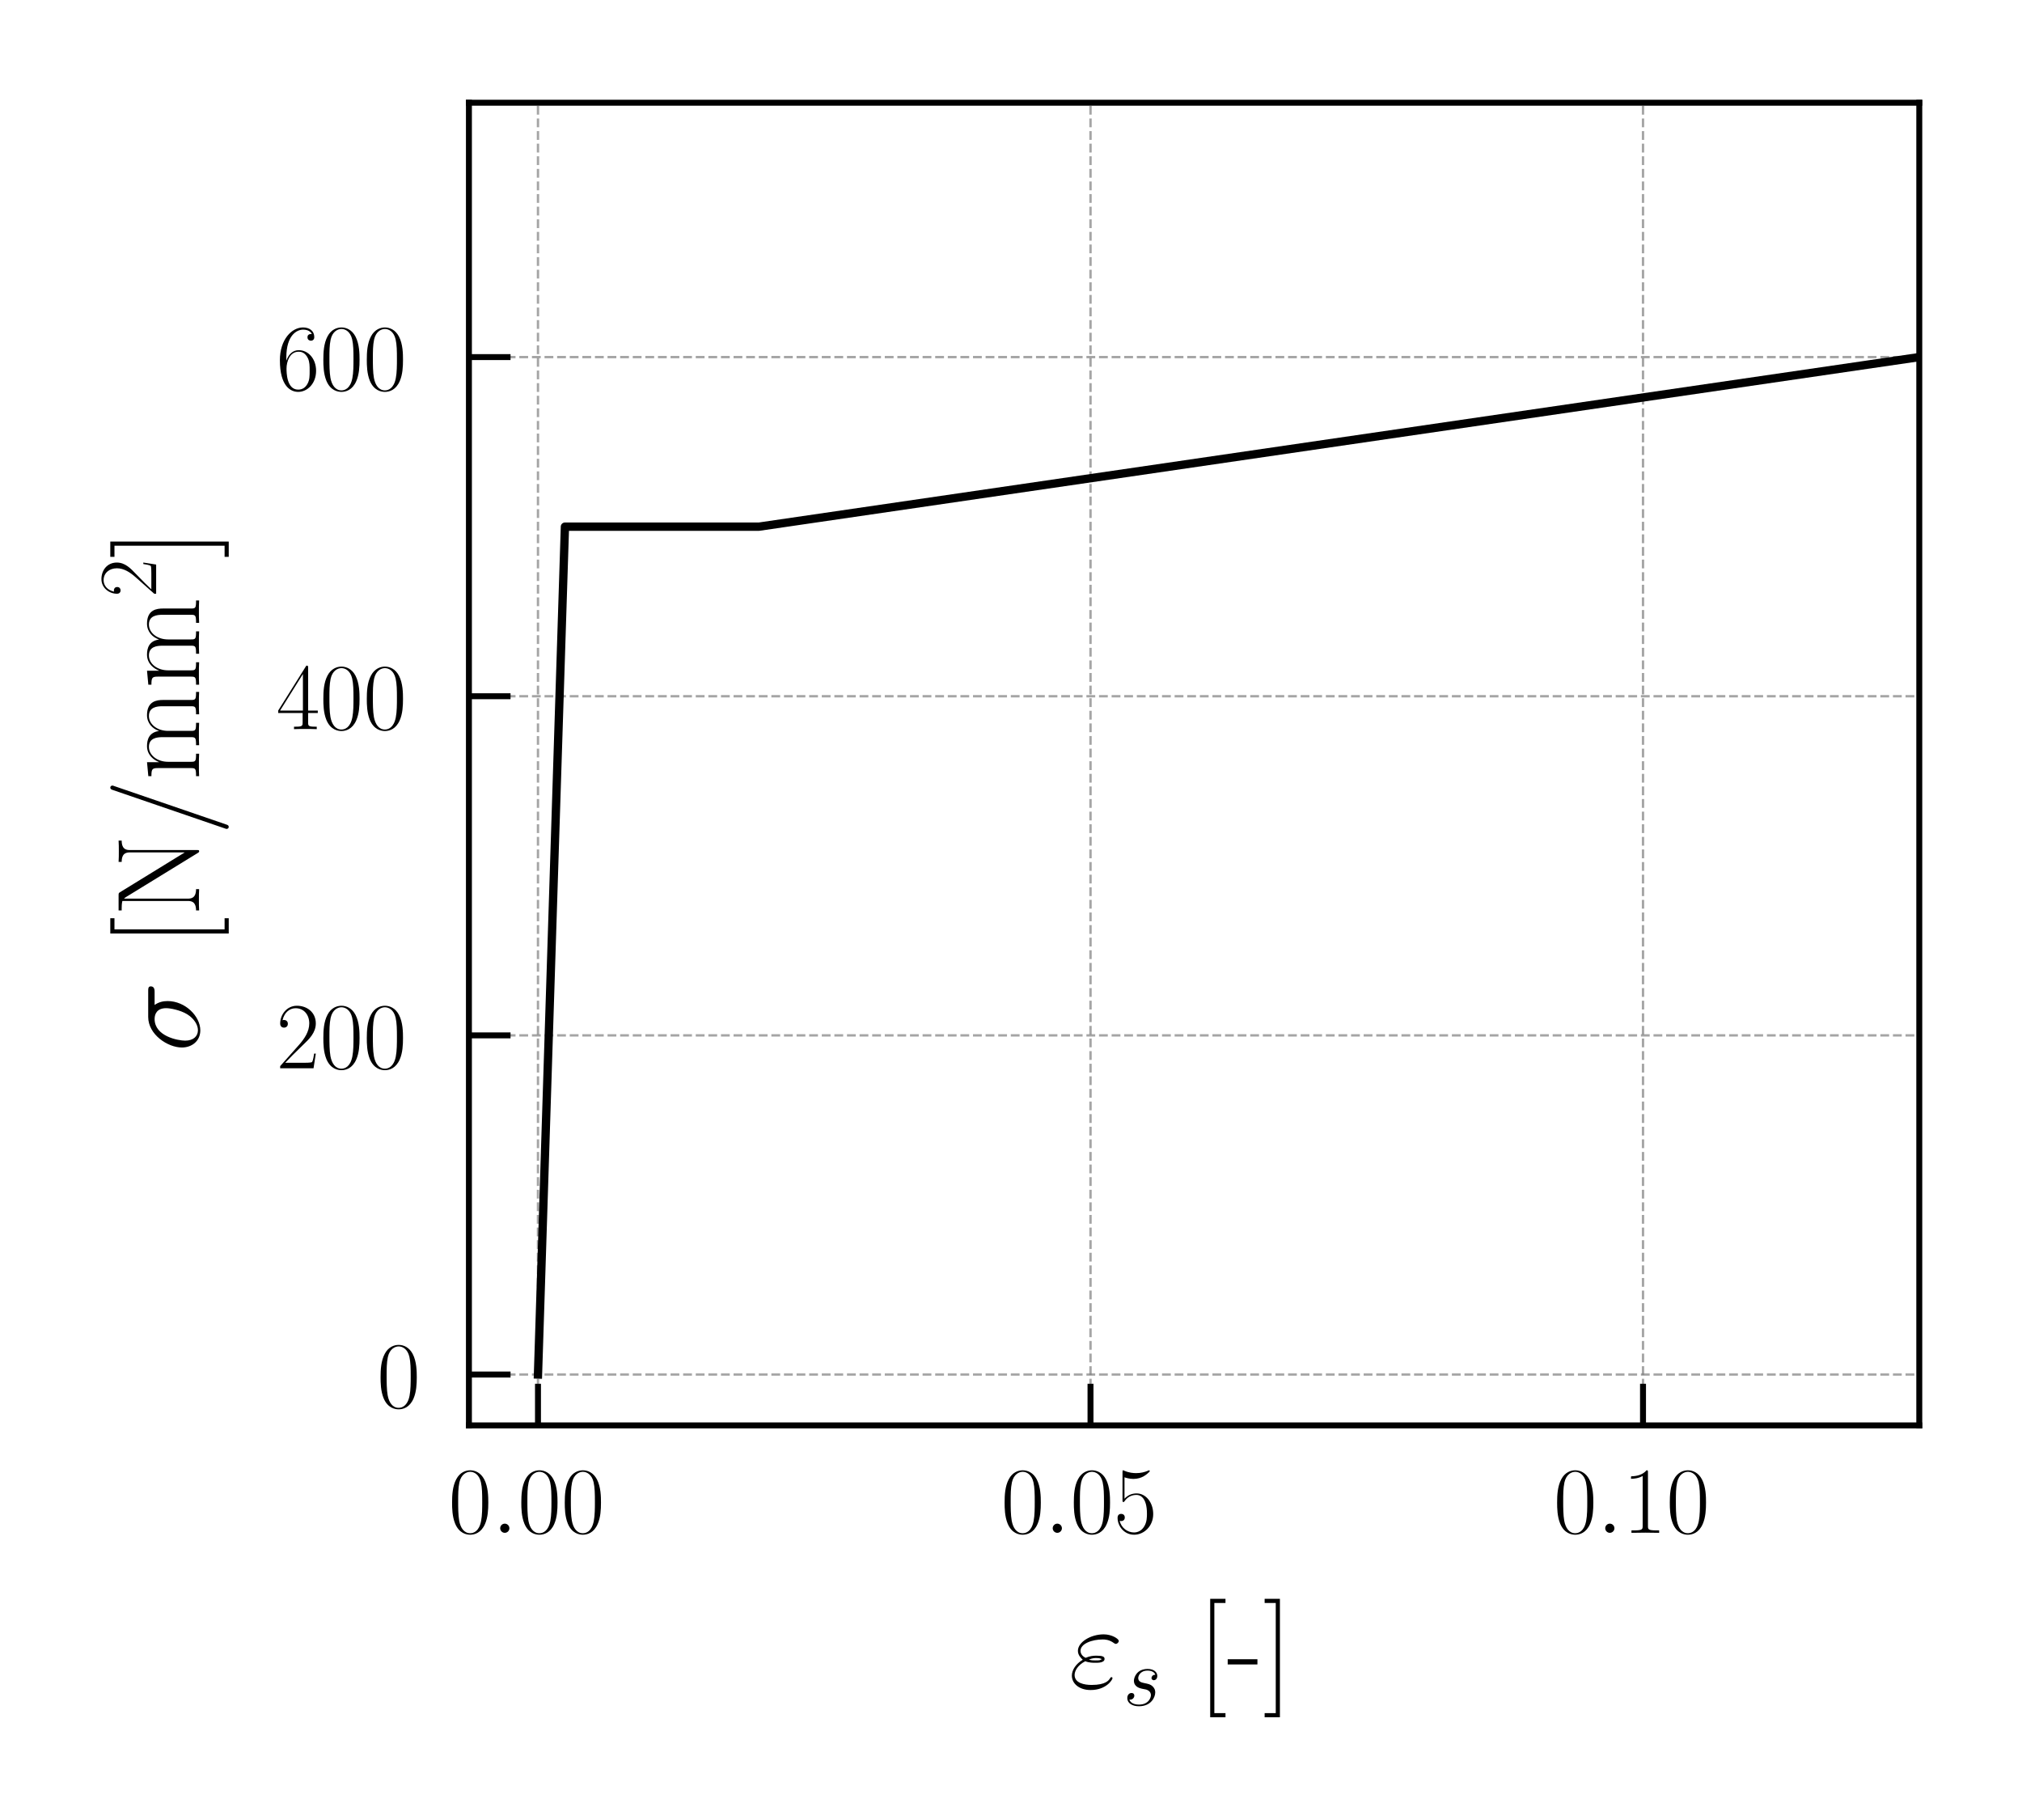
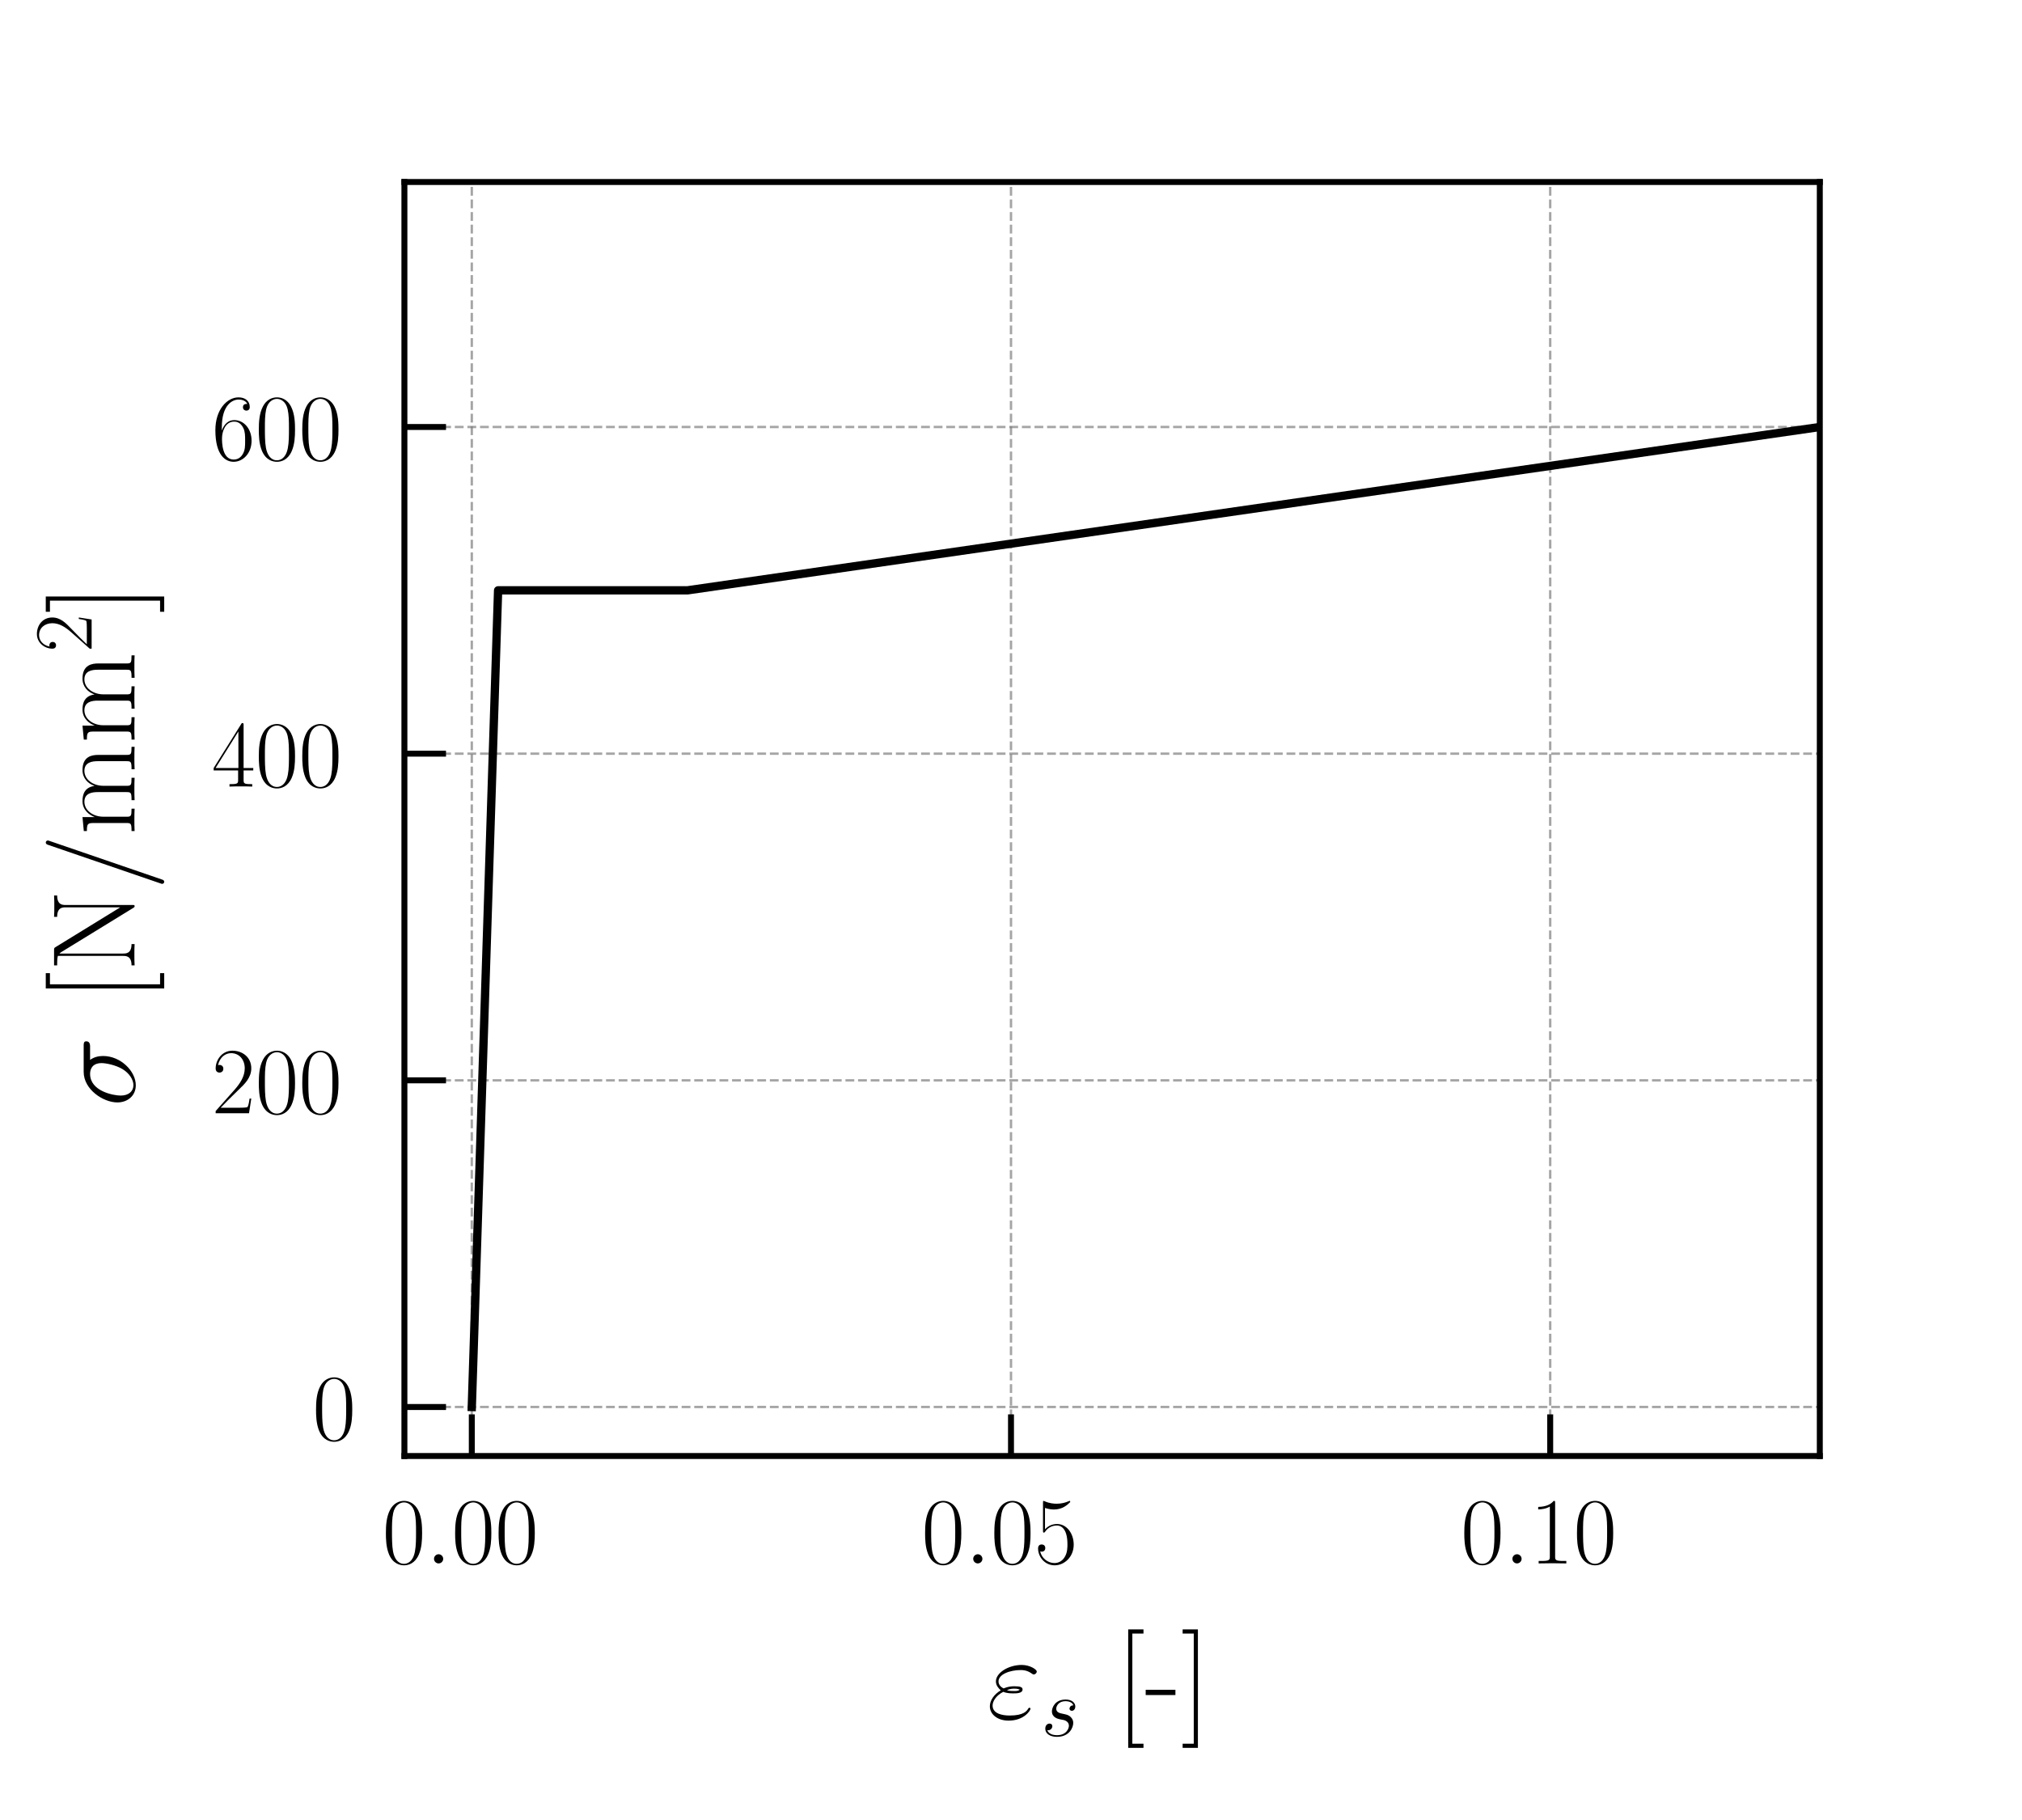
<svg xmlns="http://www.w3.org/2000/svg" xmlns:xlink="http://www.w3.org/1999/xlink" width="170.079pt" height="153.071pt" viewBox="0 0 170.079 153.071" version="1.1">
  <defs>
    <style type="text/css">*{stroke-linejoin: round; stroke-linecap: butt}</style>
  </defs>
  <g id="figure_1">
    <g id="patch_1">
      <path d="M 0 153.071  L 170.079 153.071  L 170.079 0  L 0 0  z " style="fill: #ffffff" />
    </g>
    <g id="axes_1">
      <g id="patch_2">
-         <path d="M 39.443 119.884  L 161.439 119.884  L 161.439 8.64  L 39.443 8.64  z " style="fill: #ffffff" />
+         <path d="M 34.016 122.457  L 153.071 122.457  L 153.071 15.307  L 34.016 15.307  z " style="fill: #ffffff" />
      </g>
      <g id="matplotlib.axis_1">
        <g id="xtick_1">
          <g id="line2d_1">
-             <path d="M 45.252 119.884  L 45.252 8.64  " clip-path="url(#pc387bbdd43)" style="fill: none; stroke-dasharray: 0.74,0.32; stroke-dashoffset: 0; stroke: #808080; stroke-opacity: 0.7; stroke-width: 0.2" />
+             <path d="M 39.685 122.457  L 39.685 15.307  " clip-path="url(#p60b41e7b14)" style="fill: none; stroke-dasharray: 0.74,0.32; stroke-dashoffset: 0; stroke: #808080; stroke-opacity: 0.7; stroke-width: 0.2" />
          </g>
          <g id="line2d_2">
            <defs>
-               <path id="m5d8dfb4661" d="M 0 0  L 0 -3.5  " style="stroke: #000000; stroke-width: 0.5" />
-             </defs>
-             <g>
-               <use xlink:href="#m5d8dfb4661" x="45.252" y="119.884" style="stroke: #000000; stroke-width: 0.5" />
+               <path id="mf535a15c44" d="M 0 0  L 0 -3.5  " style="stroke: #000000; stroke-width: 0.5" />
+             </defs>
+             <g>
+               <use xlink:href="#mf535a15c44" x="39.685" y="122.457" style="stroke: #000000; stroke-width: 0.5" />
            </g>
          </g>
          <g id="text_1">
-             <g transform="translate(37.72472 128.9185) scale(0.08 -0.08)">
+             <g transform="translate(32.1576 131.4915) scale(0.08 -0.08)">
              <defs>
                <path id="CMR17-30" d="M 2688 2038  C 2688 2430 2682 3099 2413 3613  C 2176 4063 1798 4224 1466 4224  C 1158 4224 768 4082 525 3620  C 269 3137 243 2539 243 2038  C 243 1671 250 1112 448 623  C 723 -39 1216 -128 1466 -128  C 1760 -128 2208 -7 2470 604  C 2662 1048 2688 1568 2688 2038  z M 1466 -26  C 1056 -26 813 328 723 816  C 653 1196 653 1749 653 2109  C 653 2604 653 3015 736 3407  C 858 3954 1216 4121 1466 4121  C 1728 4121 2067 3947 2189 3420  C 2272 3054 2278 2623 2278 2109  C 2278 1691 2278 1176 2202 797  C 2067 96 1690 -26 1466 -26  z " transform="scale(0.015625)" />
                <path id="CMMI12-3a" d="M 1178 307  C 1178 492 1024 620 870 620  C 685 620 557 467 557 313  C 557 128 710 0 864 0  C 1050 0 1178 153 1178 307  z " transform="scale(0.015625)" />
              </defs>
              <use xlink:href="#CMR17-30" transform="scale(0.996264)" />
              <use xlink:href="#CMMI12-3a" transform="translate(45.69048 0) scale(0.996264)" />
              <use xlink:href="#CMR17-30" transform="translate(72.78765 0) scale(0.996264)" />
              <use xlink:href="#CMR17-30" transform="translate(118.4781 0) scale(0.996264)" />
            </g>
          </g>
        </g>
        <g id="xtick_2">
          <g id="line2d_3">
-             <path d="M 91.727 119.884  L 91.727 8.64  " clip-path="url(#pc387bbdd43)" style="fill: none; stroke-dasharray: 0.74,0.32; stroke-dashoffset: 0; stroke: #808080; stroke-opacity: 0.7; stroke-width: 0.2" />
+             <path d="M 85.039 122.457  L 85.039 15.307  " clip-path="url(#p60b41e7b14)" style="fill: none; stroke-dasharray: 0.74,0.32; stroke-dashoffset: 0; stroke: #808080; stroke-opacity: 0.7; stroke-width: 0.2" />
          </g>
          <g id="line2d_4">
            <g>
-               <use xlink:href="#m5d8dfb4661" x="91.727" y="119.884" style="stroke: #000000; stroke-width: 0.5" />
+               <use xlink:href="#mf535a15c44" x="85.039" y="122.457" style="stroke: #000000; stroke-width: 0.5" />
            </g>
          </g>
          <g id="text_2">
-             <g transform="translate(84.19935 128.9185) scale(0.08 -0.08)">
+             <g transform="translate(77.51193 131.4915) scale(0.08 -0.08)">
              <defs>
                <path id="CMR17-35" d="M 730 3750  C 794 3724 1056 3641 1325 3641  C 1920 3641 2246 3961 2432 4140  C 2432 4191 2432 4224 2394 4224  C 2387 4224 2374 4224 2323 4198  C 2099 4102 1837 4032 1517 4032  C 1325 4032 1037 4055 723 4191  C 653 4224 640 4224 634 4224  C 602 4224 595 4217 595 4090  L 595 2231  C 595 2113 595 2080 659 2080  C 691 2080 704 2093 736 2139  C 941 2435 1222 2560 1542 2560  C 1766 2560 2246 2415 2246 1293  C 2246 1087 2246 716 2054 422  C 1894 159 1645 25 1370 25  C 947 25 518 319 403 812  C 429 806 480 793 506 793  C 589 793 749 838 749 1036  C 749 1209 627 1280 506 1280  C 358 1280 262 1190 262 1011  C 262 454 704 -128 1382 -128  C 2042 -128 2669 441 2669 1267  C 2669 2054 2170 2662 1549 2662  C 1222 2662 947 2540 730 2304  L 730 3750  z " transform="scale(0.015625)" />
              </defs>
              <use xlink:href="#CMR17-30" transform="scale(0.996264)" />
              <use xlink:href="#CMMI12-3a" transform="translate(45.69048 0) scale(0.996264)" />
              <use xlink:href="#CMR17-30" transform="translate(72.78765 0) scale(0.996264)" />
              <use xlink:href="#CMR17-35" transform="translate(118.4781 0) scale(0.996264)" />
            </g>
          </g>
        </g>
        <g id="xtick_3">
          <g id="line2d_5">
-             <path d="M 138.201 119.884  L 138.201 8.64  " clip-path="url(#pc387bbdd43)" style="fill: none; stroke-dasharray: 0.74,0.32; stroke-dashoffset: 0; stroke: #808080; stroke-opacity: 0.7; stroke-width: 0.2" />
+             <path d="M 130.394 122.457  L 130.394 15.307  " clip-path="url(#p60b41e7b14)" style="fill: none; stroke-dasharray: 0.74,0.32; stroke-dashoffset: 0; stroke: #808080; stroke-opacity: 0.7; stroke-width: 0.2" />
          </g>
          <g id="line2d_6">
            <g>
-               <use xlink:href="#m5d8dfb4661" x="138.201" y="119.884" style="stroke: #000000; stroke-width: 0.5" />
+               <use xlink:href="#mf535a15c44" x="130.394" y="122.457" style="stroke: #000000; stroke-width: 0.5" />
            </g>
          </g>
          <g id="text_3">
-             <g transform="translate(130.674 128.9185) scale(0.08 -0.08)">
+             <g transform="translate(122.8663 131.4915) scale(0.08 -0.08)">
              <defs>
                <path id="CMR17-31" d="M 1702 4083  C 1702 4217 1696 4224 1606 4224  C 1357 3927 979 3833 621 3820  C 602 3820 570 3820 563 3808  C 557 3795 557 3782 557 3648  C 755 3648 1088 3686 1344 3839  L 1344 467  C 1344 243 1331 166 781 166  L 589 166  L 589 0  C 896 6 1216 12 1523 12  C 1830 12 2150 6 2458 0  L 2458 166  L 2266 166  C 1715 166 1702 236 1702 467  L 1702 4083  z " transform="scale(0.015625)" />
              </defs>
              <use xlink:href="#CMR17-30" transform="scale(0.996264)" />
              <use xlink:href="#CMMI12-3a" transform="translate(45.69048 0) scale(0.996264)" />
              <use xlink:href="#CMR17-31" transform="translate(72.78765 0) scale(0.996264)" />
              <use xlink:href="#CMR17-30" transform="translate(118.4781 0) scale(0.996264)" />
            </g>
          </g>
        </g>
        <g id="text_4">
-           <g transform="translate(89.90045 141.9402) scale(0.1 -0.1)">
+           <g transform="translate(83.00297 144.5132) scale(0.1 -0.1)">
            <defs>
              <path id="CMMI12-22" d="M 890 1427  C 1094 1344 1312 1344 1434 1344  C 1600 1344 1933 1344 1933 1554  C 1933 1683 1811 1728 1485 1728  C 1325 1728 1133 1708 909 1612  C 710 1708 634 1853 634 1991  C 634 2379 1261 2604 1830 2604  C 1939 2604 2170 2604 2438 2410  C 2477 2385 2496 2366 2541 2366  C 2618 2366 2701 2448 2701 2523  C 2701 2636 2330 2880 1888 2880  C 1171 2880 493 2454 493 1991  C 493 1759 646 1612 755 1508  C 384 1288 166 953 166 649  C 166 221 563 -128 1178 -128  C 2022 -128 2362 426 2362 513  C 2362 544 2336 568 2304 568  C 2272 568 2259 550 2234 513  C 2163 395 1997 147 1235 147  C 838 147 314 246 314 686  C 314 897 474 1213 890 1427  z M 1088 1517  C 1261 1599 1427 1599 1472 1599  C 1651 1599 1683 1581 1786 1545  C 1677 1472 1664 1472 1434 1472  C 1318 1472 1216 1472 1088 1517  z " transform="scale(0.015625)" />
              <path id="CMMI12-73" d="M 1459 1290  C 1568 1271 1741 1233 1779 1227  C 1862 1201 2150 1099 2150 793  C 2150 595 1971 64 1229 64  C 1094 64 614 83 486 447  C 742 414 870 614 870 755  C 870 889 781 960 653 960  C 512 960 326 851 326 563  C 326 176 710 -64 1222 -64  C 2195 -64 2483 665 2483 998  C 2483 1093 2483 1271 2278 1475  C 2118 1627 1965 1659 1619 1729  C 1446 1767 1171 1824 1171 2111  C 1171 2239 1286 2687 1894 2687  C 2163 2687 2426 2589 2490 2368  C 2208 2368 2195 2124 2195 2118  C 2195 1983 2317 1945 2374 1945  C 2464 1945 2643 2015 2643 2284  C 2643 2546 2400 2816 1901 2816  C 1062 2816 838 2169 838 1907  C 838 1424 1312 1322 1459 1290  z " transform="scale(0.015625)" />
              <path id="CMR17-5b" d="M 1504 -1600  L 1504 -1376  L 902 -1376  L 902 4575  L 1504 4575  L 1504 4800  L 678 4800  L 678 -1600  L 1504 -1600  z " transform="scale(0.015625)" />
              <path id="CMR17-2d" d="M 1632 1254  L 1632 1536  L 26 1536  L 26 1254  L 1632 1254  z " transform="scale(0.015625)" />
              <path id="CMR17-5d" d="M 915 4800  L 90 4800  L 90 4575  L 691 4575  L 691 -1376  L 90 -1376  L 90 -1600  L 915 -1600  L 915 4800  z " transform="scale(0.015625)" />
            </defs>
            <use xlink:href="#CMMI12-22" transform="scale(0.996264)" />
            <use xlink:href="#CMMI12-73" transform="translate(45.65019 -14.94392) scale(0.697382)" />
            <use xlink:href="#CMR17-5b" transform="translate(108.3892 0) scale(0.996264)" />
            <use xlink:href="#CMR17-2d" transform="translate(133.2602 0) scale(0.996264)" />
            <use xlink:href="#CMR17-5d" transform="translate(163.3362 0) scale(0.996264)" />
          </g>
        </g>
      </g>
      <g id="matplotlib.axis_2">
        <g id="ytick_1">
          <g id="line2d_7">
-             <path d="M 39.443 115.605  L 161.439 115.605  " clip-path="url(#pc387bbdd43)" style="fill: none; stroke-dasharray: 0.74,0.32; stroke-dashoffset: 0; stroke: #808080; stroke-opacity: 0.7; stroke-width: 0.2" />
+             <path d="M 34.016 118.336  L 153.071 118.336  " clip-path="url(#p60b41e7b14)" style="fill: none; stroke-dasharray: 0.74,0.32; stroke-dashoffset: 0; stroke: #808080; stroke-opacity: 0.7; stroke-width: 0.2" />
          </g>
          <g id="line2d_8">
            <defs>
-               <path id="m60ad1ebc7e" d="M 0 0  L 3.5 0  " style="stroke: #000000; stroke-width: 0.5" />
-             </defs>
-             <g>
-               <use xlink:href="#m60ad1ebc7e" x="39.443" y="115.605" style="stroke: #000000; stroke-width: 0.5" />
+               <path id="m3cfa740a61" d="M 0 0  L 3.5 0  " style="stroke: #000000; stroke-width: 0.5" />
+             </defs>
+             <g>
+               <use xlink:href="#m3cfa740a61" x="34.016" y="118.336" style="stroke: #000000; stroke-width: 0.5" />
            </g>
          </g>
          <g id="text_5">
-             <g transform="translate(31.70865 118.3725) scale(0.08 -0.08)">
+             <g transform="translate(26.28157 121.103) scale(0.08 -0.08)">
              <use xlink:href="#CMR17-30" transform="scale(0.996264)" />
            </g>
          </g>
        </g>
        <g id="ytick_2">
          <g id="line2d_9">
-             <path d="M 39.443 87.081  L 161.439 87.081  " clip-path="url(#pc387bbdd43)" style="fill: none; stroke-dasharray: 0.74,0.32; stroke-dashoffset: 0; stroke: #808080; stroke-opacity: 0.7; stroke-width: 0.2" />
+             <path d="M 34.016 90.861  L 153.071 90.861  " clip-path="url(#p60b41e7b14)" style="fill: none; stroke-dasharray: 0.74,0.32; stroke-dashoffset: 0; stroke: #808080; stroke-opacity: 0.7; stroke-width: 0.2" />
          </g>
          <g id="line2d_10">
            <g>
-               <use xlink:href="#m60ad1ebc7e" x="39.443" y="87.081" style="stroke: #000000; stroke-width: 0.5" />
+               <use xlink:href="#m3cfa740a61" x="34.016" y="90.861" style="stroke: #000000; stroke-width: 0.5" />
            </g>
          </g>
          <g id="text_6">
-             <g transform="translate(23.24028 89.84846) scale(0.08 -0.08)">
+             <g transform="translate(17.8132 93.6287) scale(0.08 -0.08)">
              <defs>
                <path id="CMR17-32" d="M 2669 990  L 2554 990  C 2490 537 2438 460 2413 422  C 2381 371 1920 371 1830 371  L 602 371  C 832 620 1280 1073 1824 1596  C 2214 1966 2669 2400 2669 3033  C 2669 3788 2067 4224 1395 4224  C 691 4224 262 3603 262 3027  C 262 2777 448 2745 525 2745  C 589 2745 781 2783 781 3007  C 781 3206 614 3264 525 3264  C 486 3264 448 3257 422 3244  C 544 3788 915 4057 1306 4057  C 1862 4057 2227 3616 2227 3033  C 2227 2477 1901 1998 1536 1583  L 262 147  L 262 0  L 2515 0  L 2669 990  z " transform="scale(0.015625)" />
              </defs>
              <use xlink:href="#CMR17-32" transform="scale(0.996264)" />
              <use xlink:href="#CMR17-30" transform="translate(45.69048 0) scale(0.996264)" />
              <use xlink:href="#CMR17-30" transform="translate(91.38095 0) scale(0.996264)" />
            </g>
          </g>
        </g>
        <g id="ytick_3">
          <g id="line2d_11">
-             <path d="M 39.443 58.557  L 161.439 58.557  " clip-path="url(#pc387bbdd43)" style="fill: none; stroke-dasharray: 0.74,0.32; stroke-dashoffset: 0; stroke: #808080; stroke-opacity: 0.7; stroke-width: 0.2" />
+             <path d="M 34.016 63.387  L 153.071 63.387  " clip-path="url(#p60b41e7b14)" style="fill: none; stroke-dasharray: 0.74,0.32; stroke-dashoffset: 0; stroke: #808080; stroke-opacity: 0.7; stroke-width: 0.2" />
          </g>
          <g id="line2d_12">
            <g>
-               <use xlink:href="#m60ad1ebc7e" x="39.443" y="58.557" style="stroke: #000000; stroke-width: 0.5" />
+               <use xlink:href="#m3cfa740a61" x="34.016" y="63.387" style="stroke: #000000; stroke-width: 0.5" />
            </g>
          </g>
          <g id="text_7">
-             <g transform="translate(23.24028 61.32444) scale(0.08 -0.08)">
+             <g transform="translate(17.8132 66.15444) scale(0.08 -0.08)">
              <defs>
                <path id="CMR17-34" d="M 2150 4147  C 2150 4281 2144 4288 2029 4288  L 128 1254  L 128 1088  L 1779 1088  L 1779 460  C 1779 230 1766 166 1318 166  L 1197 166  L 1197 0  C 1402 12 1747 12 1965 12  C 2182 12 2528 12 2733 0  L 2733 166  L 2611 166  C 2163 166 2150 230 2150 460  L 2150 1088  L 2803 1088  L 2803 1254  L 2150 1254  L 2150 4147  z M 1798 3723  L 1798 1254  L 256 1254  L 1798 3723  z " transform="scale(0.015625)" />
              </defs>
              <use xlink:href="#CMR17-34" transform="scale(0.996264)" />
              <use xlink:href="#CMR17-30" transform="translate(45.69048 0) scale(0.996264)" />
              <use xlink:href="#CMR17-30" transform="translate(91.38095 0) scale(0.996264)" />
            </g>
          </g>
        </g>
        <g id="ytick_4">
          <g id="line2d_13">
-             <path d="M 39.443 30.033  L 161.439 30.033  " clip-path="url(#pc387bbdd43)" style="fill: none; stroke-dasharray: 0.74,0.32; stroke-dashoffset: 0; stroke: #808080; stroke-opacity: 0.7; stroke-width: 0.2" />
+             <path d="M 34.016 35.913  L 153.071 35.913  " clip-path="url(#p60b41e7b14)" style="fill: none; stroke-dasharray: 0.74,0.32; stroke-dashoffset: 0; stroke: #808080; stroke-opacity: 0.7; stroke-width: 0.2" />
          </g>
          <g id="line2d_14">
            <g>
-               <use xlink:href="#m60ad1ebc7e" x="39.443" y="30.033" style="stroke: #000000; stroke-width: 0.5" />
+               <use xlink:href="#m3cfa740a61" x="34.016" y="35.913" style="stroke: #000000; stroke-width: 0.5" />
            </g>
          </g>
          <g id="text_8">
-             <g transform="translate(23.24028 32.80042) scale(0.08 -0.08)">
+             <g transform="translate(17.8132 38.68018) scale(0.08 -0.08)">
              <defs>
                <path id="CMR17-36" d="M 678 2198  C 678 3712 1395 4076 1811 4076  C 1946 4076 2272 4049 2400 3782  C 2298 3782 2106 3782 2106 3558  C 2106 3385 2246 3328 2336 3328  C 2394 3328 2566 3353 2566 3571  C 2566 3987 2246 4224 1805 4224  C 1043 4224 243 3411 243 2011  C 243 257 966 -128 1478 -128  C 2099 -128 2688 431 2688 1295  C 2688 2101 2170 2688 1517 2688  C 1126 2688 838 2430 678 1979  L 678 2198  z M 1478 25  C 691 25 691 1212 691 1450  C 691 1914 909 2585 1504 2585  C 1613 2585 1926 2585 2138 2140  C 2253 1889 2253 1624 2253 1302  C 2253 954 2253 696 2118 438  C 1978 173 1773 25 1478 25  z " transform="scale(0.015625)" />
              </defs>
              <use xlink:href="#CMR17-36" transform="scale(0.996264)" />
              <use xlink:href="#CMR17-30" transform="translate(45.69048 0) scale(0.996264)" />
              <use xlink:href="#CMR17-30" transform="translate(91.38095 0) scale(0.996264)" />
            </g>
          </g>
        </g>
        <g id="text_9">
-           <g transform="translate(16.74962 88.47837) rotate(-90) scale(0.1 -0.1)">
+           <g transform="translate(11.32254 93.09842) rotate(-90) scale(0.1 -0.1)">
            <defs>
              <path id="CMMI12-1b" d="M 3251 2406  C 3334 2406 3546 2406 3546 2611  C 3546 2752 3424 2752 3309 2752  L 1894 2752  C 934 2752 243 1685 243 932  C 243 389 595 -64 1171 -64  C 1926 -64 2752 746 2752 1704  C 2752 1953 2694 2195 2541 2406  L 3251 2406  z M 1178 64  C 851 64 614 312 614 753  C 614 1136 845 2406 1786 2406  C 2061 2406 2368 2272 2368 1780  C 2368 1557 2266 1021 2042 651  C 1811 274 1466 64 1178 64  z " transform="scale(0.015625)" />
              <path id="CMR17-4e" d="M 1312 4275  C 1267 4345 1261 4352 1139 4352  L 326 4352  L 326 4185  L 448 4185  C 704 4185 819 4153 838 4147  L 838 624  C 838 465 838 166 326 166  L 326 0  C 474 12 742 12 902 12  C 1062 12 1331 12 1478 0  L 1478 166  C 966 166 966 465 966 624  L 966 4057  C 1011 4019 1011 4007 1056 3943  L 3430 76  C 3475 0 3494 0 3526 0  C 3590 0 3590 19 3590 140  L 3590 3726  C 3590 3885 3590 4185 4102 4185  L 4102 4352  C 3955 4339 3686 4339 3526 4339  C 3366 4339 3098 4339 2950 4352  L 2950 4185  C 3462 4185 3462 3885 3462 3726  L 3462 777  L 1312 4275  z " transform="scale(0.015625)" />
              <path id="CMR17-2f" d="M 2605 4575  C 2637 4658 2637 4671 2637 4684  C 2637 4761 2579 4800 2528 4800  C 2451 4800 2426 4748 2400 4671  L 326 -1376  C 294 -1460 294 -1472 294 -1485  C 294 -1562 352 -1600 403 -1600  C 480 -1600 506 -1549 531 -1472  L 2605 4575  z " transform="scale(0.015625)" />
              <path id="CMR17-6d" d="M 4326 1954  C 4326 2276 4269 2816 3507 2816  C 3072 2816 2771 2520 2656 2173  L 2650 2173  C 2573 2700 2195 2816 1837 2816  C 1331 2816 1069 2424 973 2166  L 966 2166  L 966 2816  L 211 2745  L 211 2578  C 589 2578 646 2540 646 2231  L 646 443  C 646 198 621 166 211 166  L 211 0  C 365 12 646 12 813 12  C 979 12 1267 12 1421 0  L 1421 166  C 1011 166 986 192 986 443  L 986 1678  C 986 2269 1344 2713 1792 2713  C 2266 2713 2317 2289 2317 1980  L 2317 443  C 2317 198 2291 166 1882 166  L 1882 0  C 2035 12 2317 12 2483 12  C 2650 12 2938 12 3091 0  L 3091 166  C 2682 166 2656 192 2656 443  L 2656 1678  C 2656 2269 3014 2713 3462 2713  C 3936 2713 3987 2289 3987 1980  L 3987 443  C 3987 198 3962 166 3552 166  L 3552 0  C 3706 12 3987 12 4154 12  C 4320 12 4608 12 4762 0  L 4762 166  C 4352 166 4326 192 4326 443  L 4326 1954  z " transform="scale(0.015625)" />
            </defs>
            <use xlink:href="#CMMI12-1b" transform="scale(0.996264)" />
            <use xlink:href="#CMR17-5b" transform="translate(89.09602 0) scale(0.996264)" />
            <use xlink:href="#CMR17-4e" transform="translate(113.9671 0) scale(0.996264)" />
            <use xlink:href="#CMR17-2f" transform="translate(183.0395 0) scale(0.996264)" />
            <use xlink:href="#CMR17-6d" transform="translate(228.73 0) scale(0.996264)" />
            <use xlink:href="#CMR17-6d" transform="translate(305.6496 0) scale(0.996264)" />
            <use xlink:href="#CMR17-32" transform="translate(382.5692 36.15364) scale(0.697382)" />
            <use xlink:href="#CMR17-5d" transform="translate(415.0505 0) scale(0.996264)" />
          </g>
        </g>
      </g>
      <g id="line2d_15">
-         <path d="M 45.252 115.605  L 47.519 44.295  L 63.842 44.295  L 161.439 30.033  " clip-path="url(#pc387bbdd43)" style="fill: none; stroke: #000000; stroke-width: 0.7; stroke-linecap: square" />
+         <path d="M 39.685 118.336  L 41.897 49.65  L 57.827 49.65  L 153.071 35.913  " clip-path="url(#p60b41e7b14)" style="fill: none; stroke: #000000; stroke-width: 0.7; stroke-linecap: square" />
      </g>
      <g id="patch_3">
-         <path d="M 39.443 119.884  L 39.443 8.64  " style="fill: none; stroke: #000000; stroke-width: 0.5; stroke-linejoin: miter; stroke-linecap: square" />
+         <path d="M 34.016 122.457  L 34.016 15.307  " style="fill: none; stroke: #000000; stroke-width: 0.5; stroke-linejoin: miter; stroke-linecap: square" />
      </g>
      <g id="patch_4">
-         <path d="M 161.439 119.884  L 161.439 8.64  " style="fill: none; stroke: #000000; stroke-width: 0.5; stroke-linejoin: miter; stroke-linecap: square" />
+         <path d="M 153.071 122.457  L 153.071 15.307  " style="fill: none; stroke: #000000; stroke-width: 0.5; stroke-linejoin: miter; stroke-linecap: square" />
      </g>
      <g id="patch_5">
-         <path d="M 39.443 119.884  L 161.439 119.884  " style="fill: none; stroke: #000000; stroke-width: 0.5; stroke-linejoin: miter; stroke-linecap: square" />
+         <path d="M 34.016 122.457  L 153.071 122.457  " style="fill: none; stroke: #000000; stroke-width: 0.5; stroke-linejoin: miter; stroke-linecap: square" />
      </g>
      <g id="patch_6">
-         <path d="M 39.443 8.64  L 161.439 8.64  " style="fill: none; stroke: #000000; stroke-width: 0.5; stroke-linejoin: miter; stroke-linecap: square" />
+         <path d="M 34.016 15.307  L 153.071 15.307  " style="fill: none; stroke: #000000; stroke-width: 0.5; stroke-linejoin: miter; stroke-linecap: square" />
      </g>
    </g>
  </g>
  <defs>
-     <clipPath id="pc387bbdd43">
-       <rect x="39.443" y="8.64" width="121.996" height="111.244" />
+     <clipPath id="p60b41e7b14">
+       <rect x="34.016" y="15.307" width="119.055" height="107.15" />
    </clipPath>
  </defs>
</svg>
